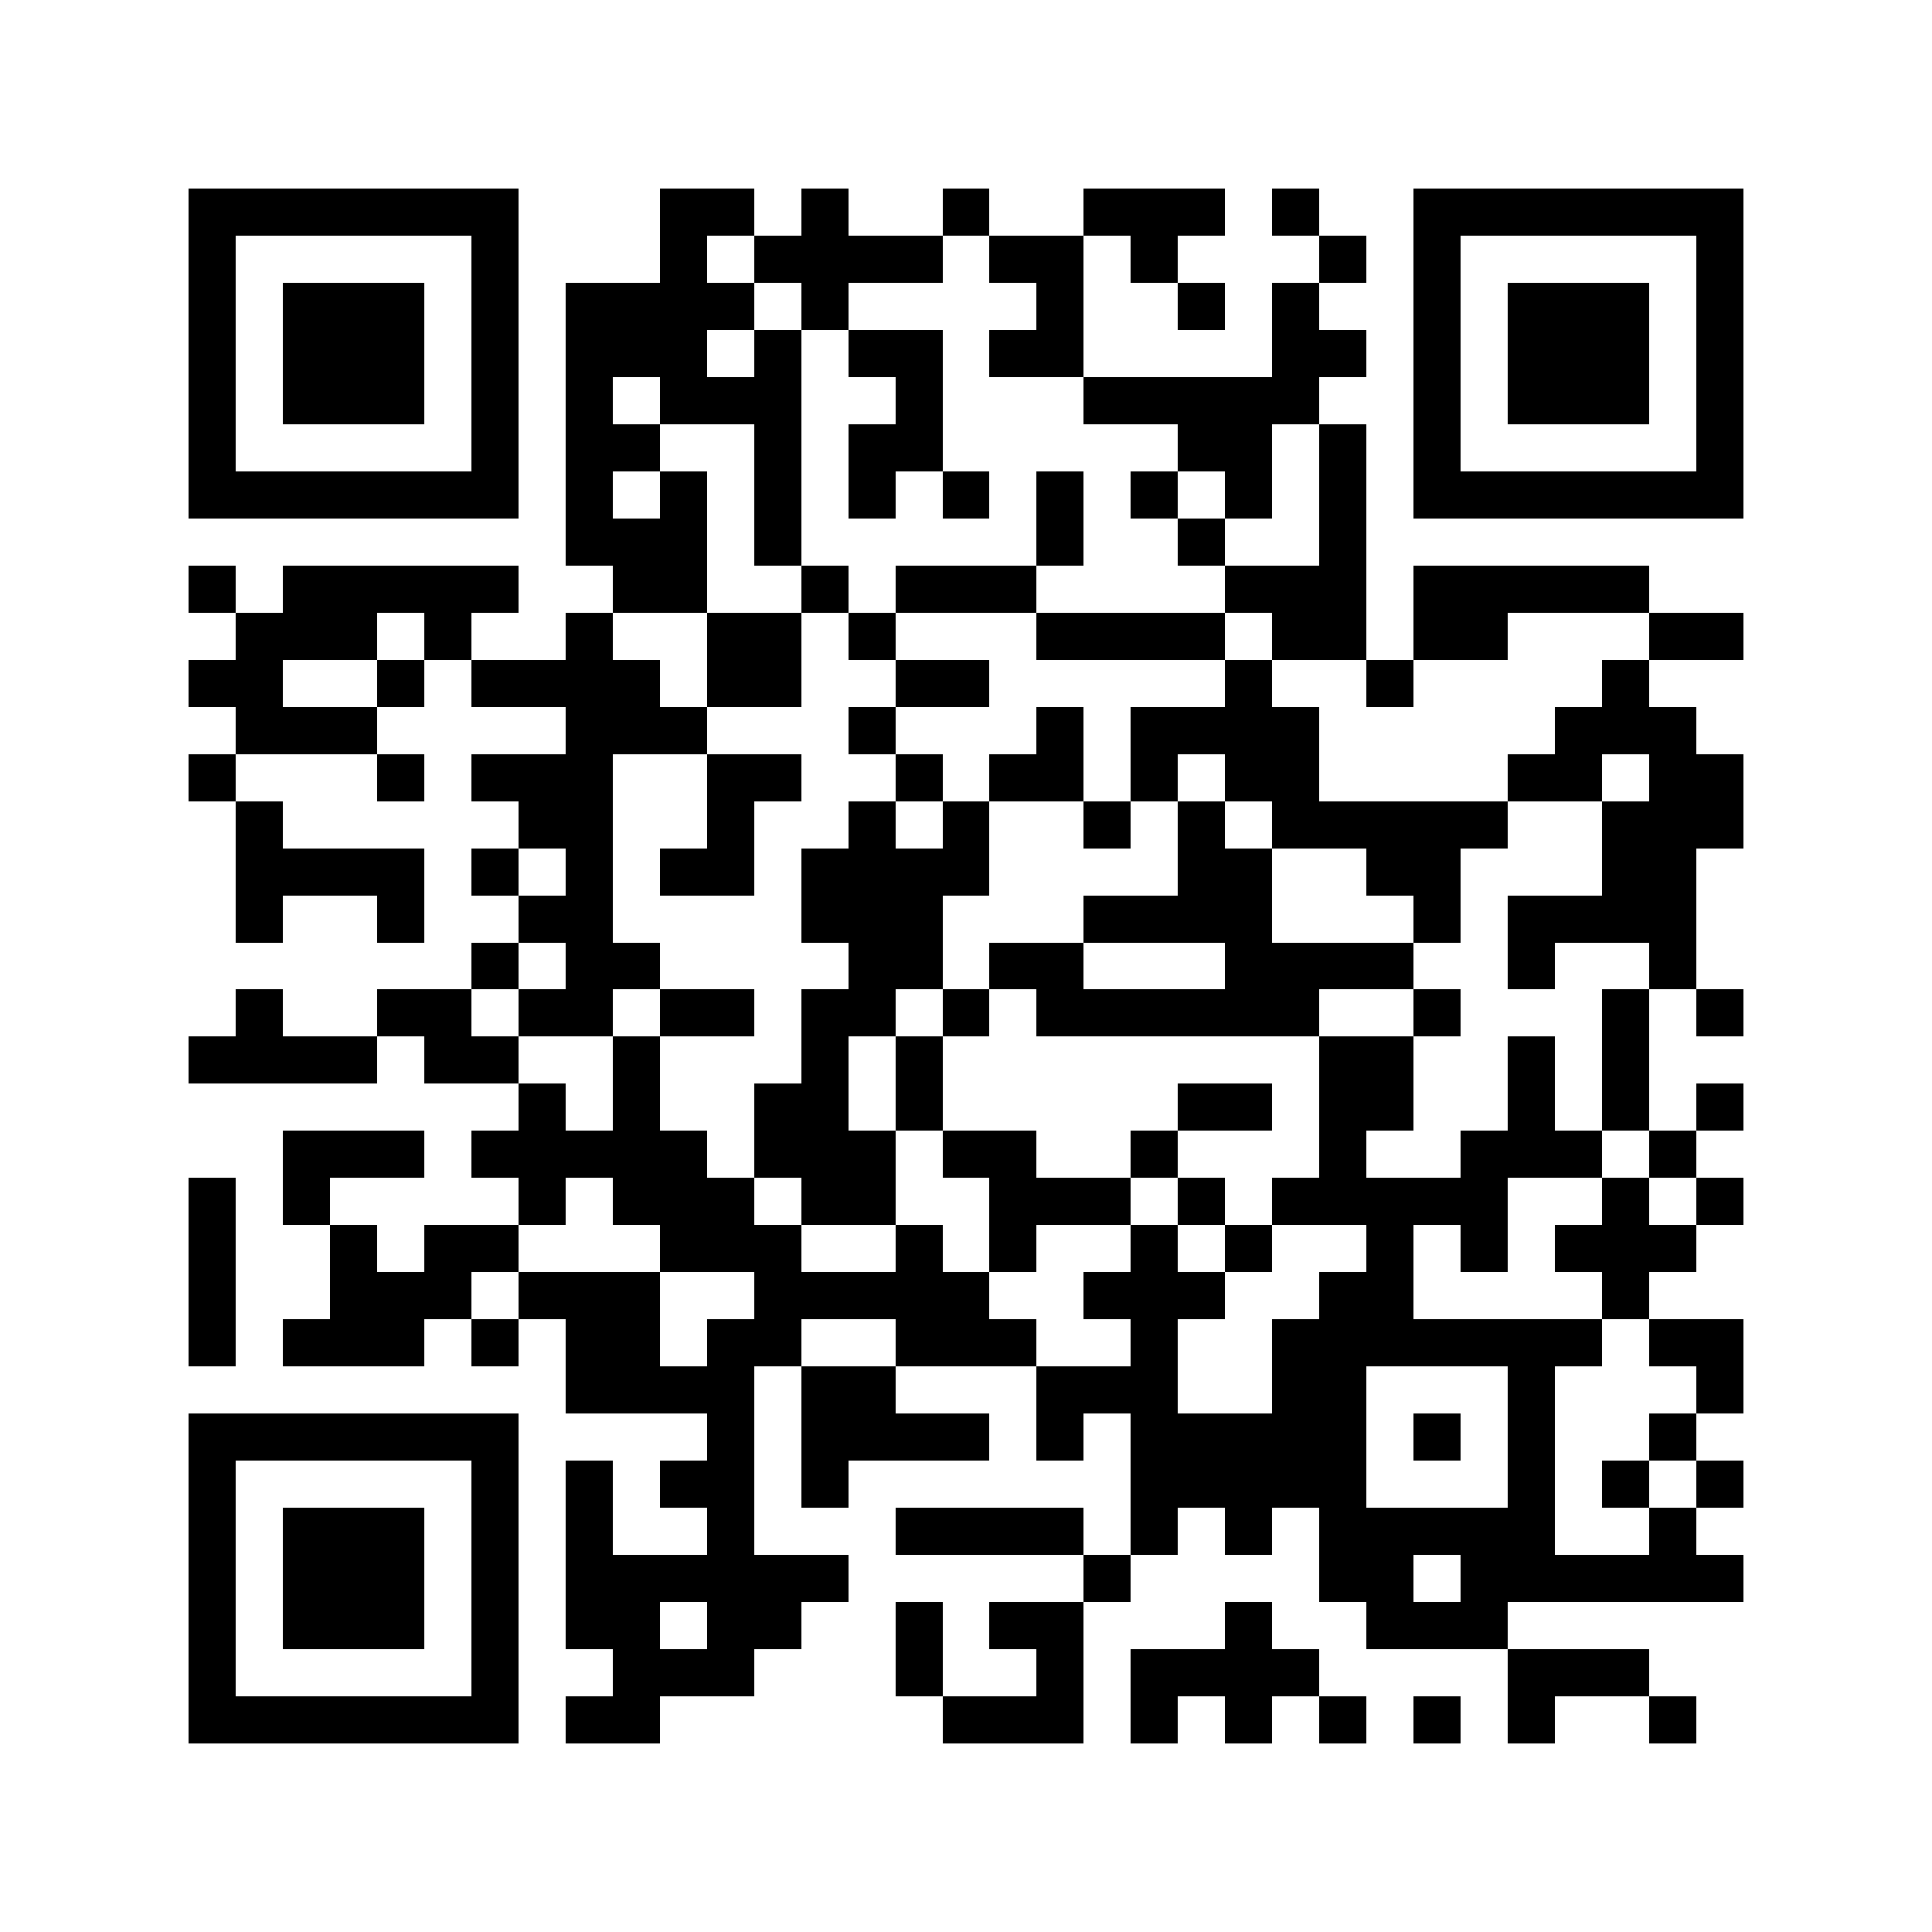
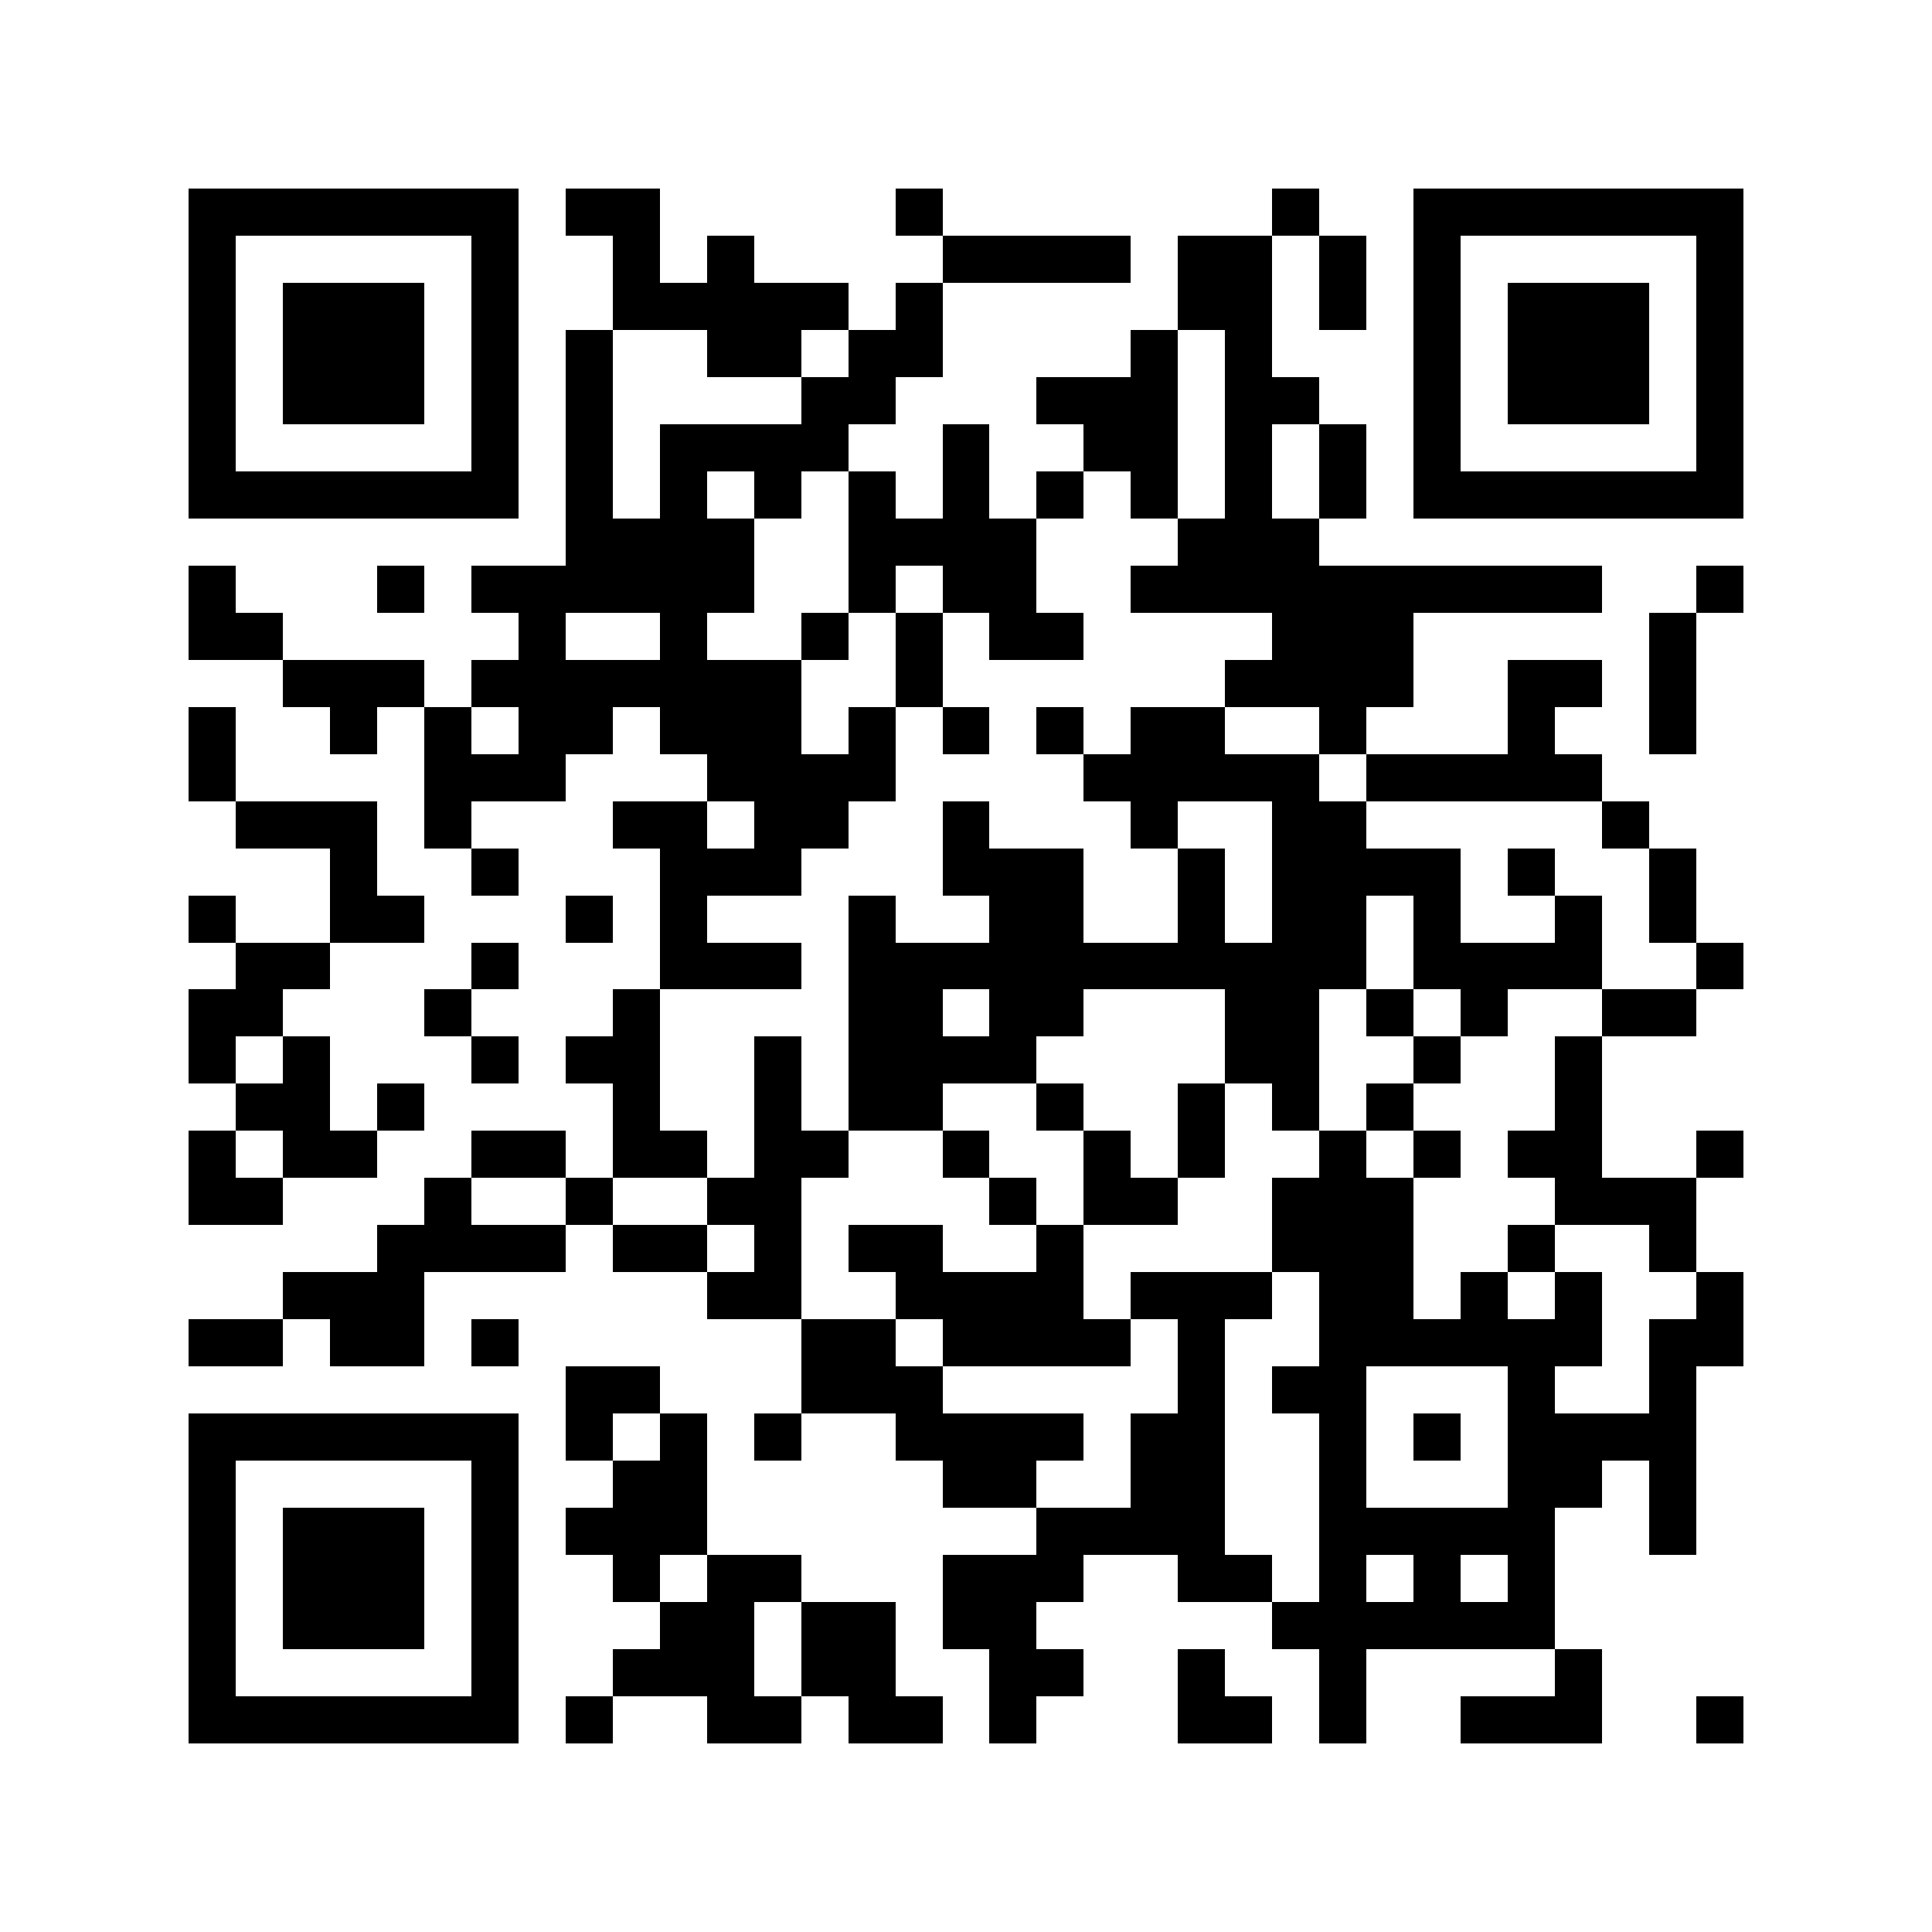
<svg xmlns="http://www.w3.org/2000/svg" viewBox="0 0 41 41" shape-rendering="crispEdges">
  <path fill="#ffffff" d="M0 0h41v41H0z" />
-   <path stroke="#000000" d="M4 4.5h7m3 0h2m1 0h1m2 0h1m2 0h3m1 0h1m2 0h7M4 5.5h1m5 0h1m3 0h1m1 0h4m1 0h2m1 0h1m3 0h1m1 0h1m5 0h1M4 6.5h1m1 0h3m1 0h1m1 0h4m1 0h1m4 0h1m2 0h1m1 0h1m2 0h1m1 0h3m1 0h1M4 7.5h1m1 0h3m1 0h1m1 0h3m1 0h1m1 0h2m1 0h2m4 0h2m1 0h1m1 0h3m1 0h1M4 8.5h1m1 0h3m1 0h1m1 0h1m1 0h3m2 0h1m3 0h5m2 0h1m1 0h3m1 0h1M4 9.5h1m5 0h1m1 0h2m2 0h1m1 0h2m5 0h2m1 0h1m1 0h1m5 0h1M4 10.5h7m1 0h1m1 0h1m1 0h1m1 0h1m1 0h1m1 0h1m1 0h1m1 0h1m1 0h1m1 0h7M12 11.5h3m1 0h1m5 0h1m2 0h1m2 0h1M4 12.5h1m1 0h5m2 0h2m2 0h1m1 0h3m4 0h3m1 0h5M5 13.5h3m1 0h1m2 0h1m2 0h2m1 0h1m3 0h4m1 0h2m1 0h2m3 0h2M4 14.5h2m2 0h1m1 0h4m1 0h2m2 0h2m5 0h1m2 0h1m4 0h1M5 15.5h3m4 0h3m3 0h1m3 0h1m1 0h4m5 0h3M4 16.5h1m3 0h1m1 0h3m2 0h2m2 0h1m1 0h2m1 0h1m1 0h2m4 0h2m1 0h2M5 17.5h1m5 0h2m2 0h1m2 0h1m1 0h1m2 0h1m1 0h1m1 0h5m2 0h3M5 18.5h4m1 0h1m1 0h1m1 0h2m1 0h4m4 0h2m2 0h2m3 0h2M5 19.5h1m2 0h1m2 0h2m4 0h3m3 0h4m3 0h1m1 0h4M10 20.5h1m1 0h2m4 0h2m1 0h2m3 0h4m2 0h1m2 0h1M5 21.5h1m2 0h2m1 0h2m1 0h2m1 0h2m1 0h1m1 0h6m2 0h1m3 0h1m1 0h1M4 22.5h4m1 0h2m2 0h1m3 0h1m1 0h1m8 0h2m2 0h1m1 0h1M11 23.5h1m1 0h1m2 0h2m1 0h1m5 0h2m1 0h2m2 0h1m1 0h1m1 0h1M6 24.5h3m1 0h5m1 0h3m1 0h2m2 0h1m3 0h1m2 0h3m1 0h1M4 25.5h1m1 0h1m4 0h1m1 0h3m1 0h2m2 0h3m1 0h1m1 0h5m2 0h1m1 0h1M4 26.5h1m2 0h1m1 0h2m3 0h3m2 0h1m1 0h1m2 0h1m1 0h1m2 0h1m1 0h1m1 0h3M4 27.5h1m2 0h3m1 0h3m2 0h5m2 0h3m2 0h2m4 0h1M4 28.5h1m1 0h3m1 0h1m1 0h2m1 0h2m2 0h3m2 0h1m2 0h7m1 0h2M12 29.5h4m1 0h2m3 0h3m2 0h2m3 0h1m3 0h1M4 30.5h7m4 0h1m1 0h4m1 0h1m1 0h5m1 0h1m1 0h1m2 0h1M4 31.5h1m5 0h1m1 0h1m1 0h2m1 0h1m6 0h5m3 0h1m1 0h1m1 0h1M4 32.5h1m1 0h3m1 0h1m1 0h1m2 0h1m3 0h4m1 0h1m1 0h1m1 0h5m2 0h1M4 33.5h1m1 0h3m1 0h1m1 0h6m5 0h1m4 0h2m1 0h6M4 34.5h1m1 0h3m1 0h1m1 0h2m1 0h2m2 0h1m1 0h2m3 0h1m2 0h3M4 35.5h1m5 0h1m2 0h3m3 0h1m2 0h1m1 0h4m4 0h3M4 36.5h7m1 0h2m6 0h3m1 0h1m1 0h1m1 0h1m1 0h1m1 0h1m2 0h1" />
+   <path stroke="#000000" d="M4 4.5h7m1 0h2m5 0h1m7 0h1m2 0h7M4 5.5h1m5 0h1m2 0h1m1 0h1m4 0h4m1 0h2m1 0h1m1 0h1m5 0h1M4 6.5h1m1 0h3m1 0h1m2 0h5m1 0h1m5 0h2m1 0h1m1 0h1m1 0h3m1 0h1M4 7.5h1m1 0h3m1 0h1m1 0h1m2 0h2m1 0h2m4 0h1m1 0h1m3 0h1m1 0h3m1 0h1M4 8.5h1m1 0h3m1 0h1m1 0h1m4 0h2m3 0h3m1 0h2m2 0h1m1 0h3m1 0h1M4 9.5h1m5 0h1m1 0h1m1 0h4m2 0h1m2 0h2m1 0h1m1 0h1m1 0h1m5 0h1M4 10.5h7m1 0h1m1 0h1m1 0h1m1 0h1m1 0h1m1 0h1m1 0h1m1 0h1m1 0h1m1 0h7M12 11.5h4m2 0h4m3 0h3M4 12.5h1m3 0h1m1 0h6m2 0h1m1 0h2m2 0h10m2 0h1M4 13.5h2m5 0h1m2 0h1m2 0h1m1 0h1m1 0h2m4 0h3m5 0h1M6 14.5h3m1 0h7m2 0h1m6 0h4m2 0h2m1 0h1M4 15.5h1m2 0h1m1 0h1m1 0h2m1 0h3m1 0h1m1 0h1m1 0h1m1 0h2m2 0h1m3 0h1m2 0h1M4 16.5h1m4 0h3m3 0h4m4 0h5m1 0h5M5 17.5h3m1 0h1m3 0h2m1 0h2m2 0h1m3 0h1m2 0h2m5 0h1M7 18.5h1m2 0h1m3 0h3m3 0h3m2 0h1m1 0h4m1 0h1m2 0h1M4 19.5h1m2 0h2m3 0h1m1 0h1m3 0h1m2 0h2m2 0h1m1 0h2m1 0h1m2 0h1m1 0h1M5 20.5h2m3 0h1m3 0h3m1 0h11m1 0h4m2 0h1M4 21.5h2m3 0h1m3 0h1m4 0h2m1 0h2m3 0h2m1 0h1m1 0h1m2 0h2M4 22.5h1m1 0h1m3 0h1m1 0h2m2 0h1m1 0h4m4 0h2m2 0h1m2 0h1M5 23.5h2m1 0h1m4 0h1m2 0h1m1 0h2m2 0h1m2 0h1m1 0h1m1 0h1m3 0h1M4 24.5h1m1 0h2m2 0h2m1 0h2m1 0h2m2 0h1m2 0h1m1 0h1m2 0h1m1 0h1m1 0h2m2 0h1M4 25.5h2m3 0h1m2 0h1m2 0h2m4 0h1m1 0h2m2 0h3m3 0h3M8 26.5h4m1 0h2m1 0h1m1 0h2m2 0h1m4 0h3m2 0h1m2 0h1M6 27.5h3m6 0h2m2 0h4m1 0h3m1 0h2m1 0h1m1 0h1m2 0h1M4 28.5h2m1 0h2m1 0h1m6 0h2m1 0h4m1 0h1m2 0h6m1 0h2M12 29.5h2m3 0h3m5 0h1m1 0h2m3 0h1m2 0h1M4 30.5h7m1 0h1m1 0h1m1 0h1m2 0h4m1 0h2m2 0h1m1 0h1m1 0h4M4 31.5h1m5 0h1m2 0h2m5 0h2m2 0h2m2 0h1m3 0h2m1 0h1M4 32.5h1m1 0h3m1 0h1m1 0h3m7 0h4m2 0h5m2 0h1M4 33.5h1m1 0h3m1 0h1m2 0h1m1 0h2m3 0h3m2 0h2m1 0h1m1 0h1m1 0h1M4 34.5h1m1 0h3m1 0h1m3 0h2m1 0h2m1 0h2m5 0h6M4 35.5h1m5 0h1m2 0h3m1 0h2m2 0h2m2 0h1m2 0h1m4 0h1M4 36.5h7m1 0h1m2 0h2m1 0h2m1 0h1m3 0h2m1 0h1m2 0h3m2 0h1" />
</svg>
